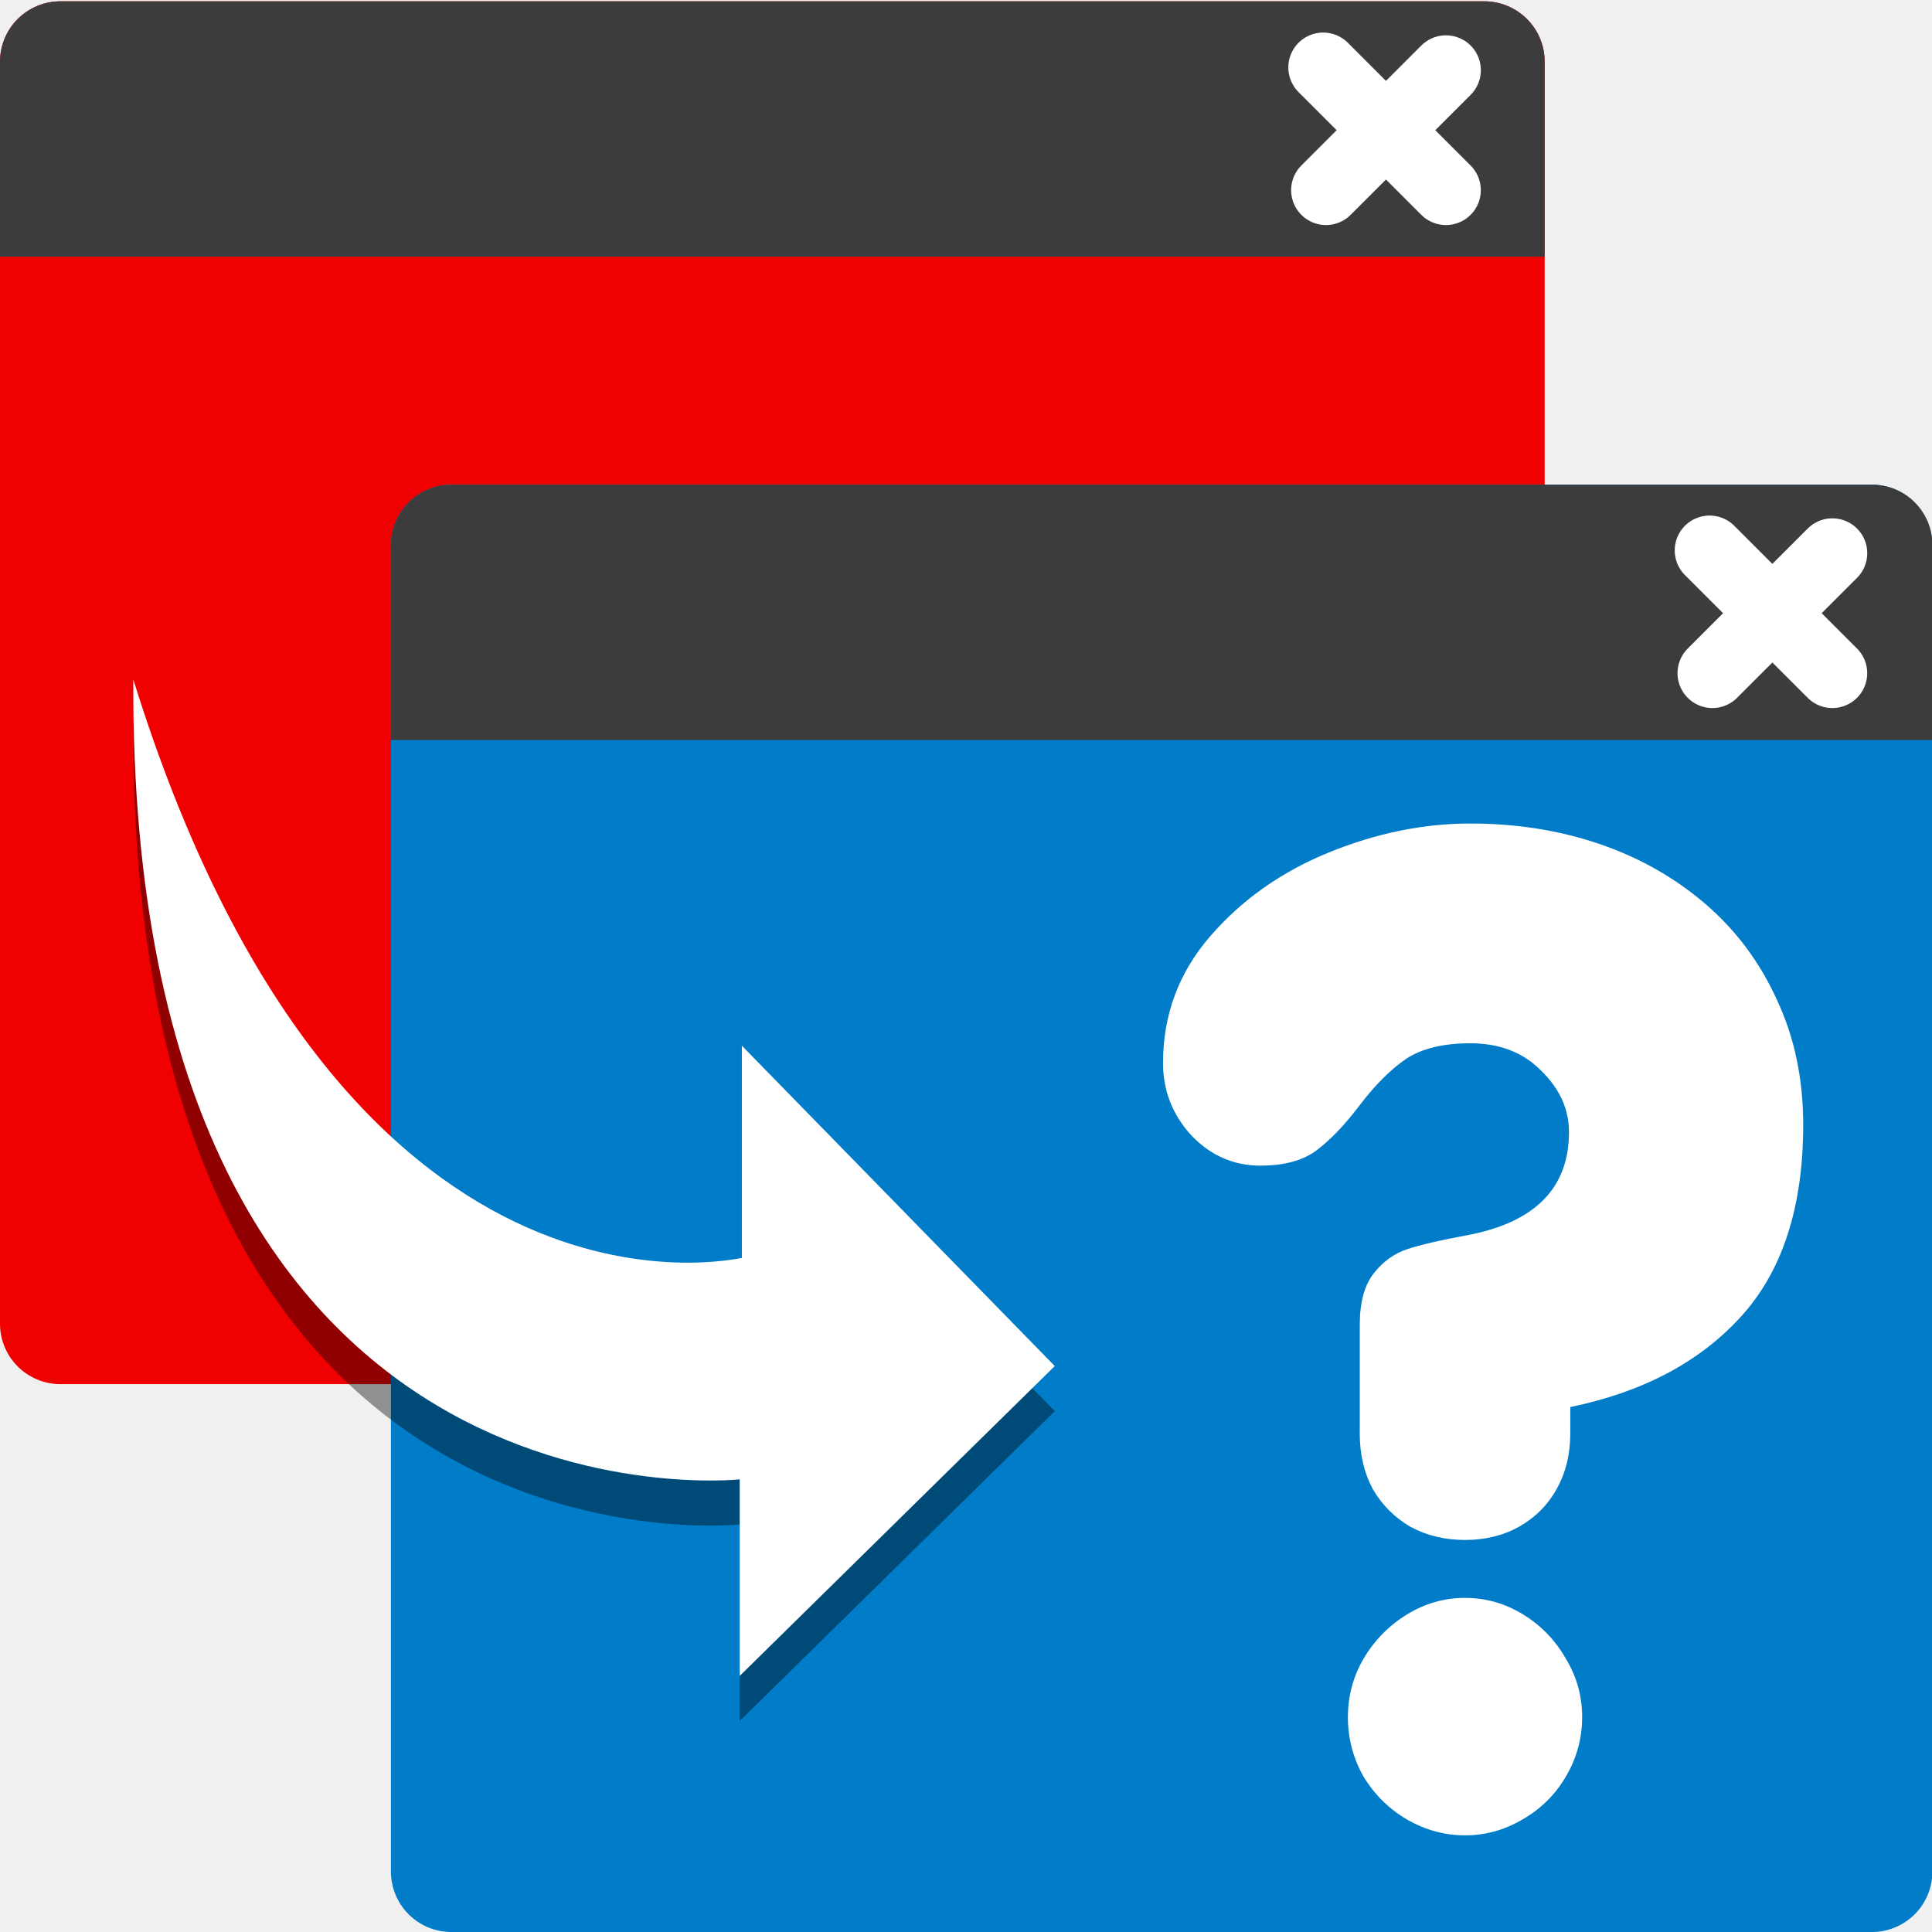
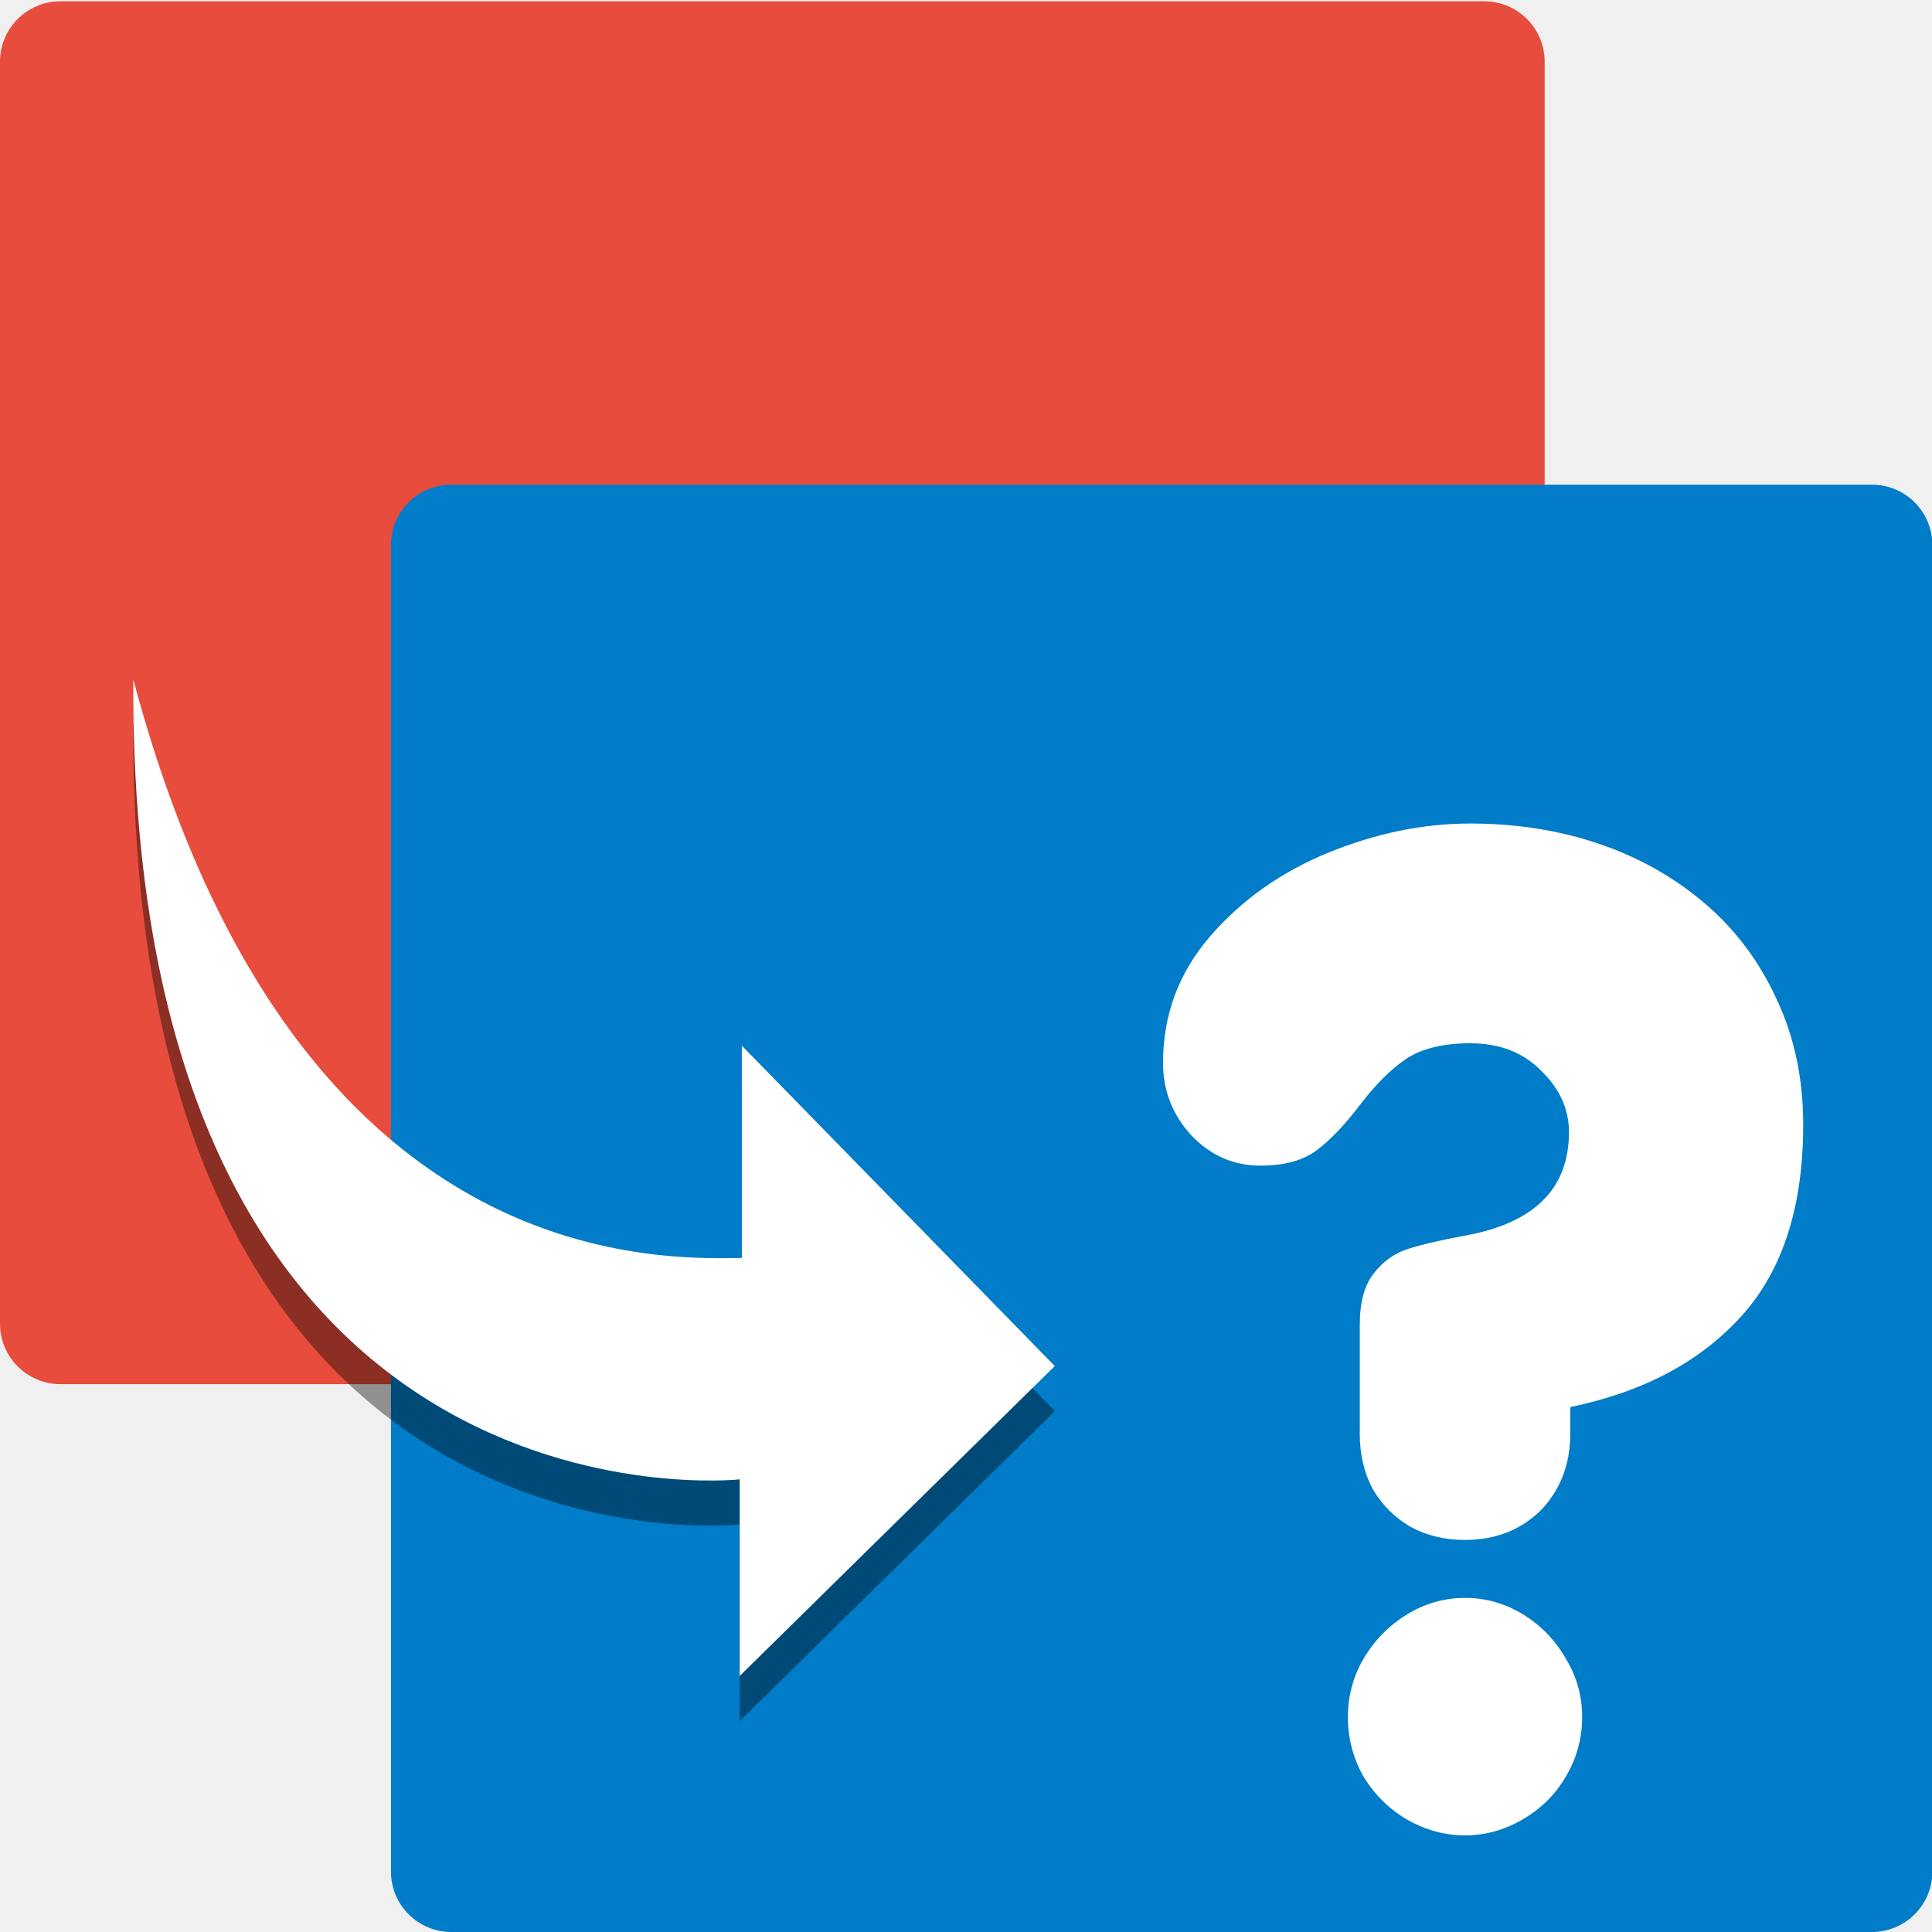
<svg xmlns="http://www.w3.org/2000/svg" width="60" version="1.0" height="60">
-   <g style="font-family:'VAG Rounded Black SSi'">
-     <g style="stroke:none;fill-rule:evenodd">
-       <path style="fill:#f00000" id="rect602" d="m 1.881,0.04 44.209,0 c 1.042,0 1.881,0.839 1.881,1.881 l 0,39.184 c 0,1.042 -0.839,1.881 -1.881,1.881 l -44.209,0 c -1.042,0 -1.881,-0.839 -1.881,-1.881 l 0,-39.184 C 1.3e-4,0.879 0.839,0.04 1.881,0.04 Z" />
-       <path style="fill:#3c3c3c" id="rect603" d="m 1.881,0.041 44.209,0 c 1.042,0 1.881,0.839 1.881,1.881 l -2e-4,6.05 -47.971,0 2e-4,-6.05 C 2.044559e-4,0.88 0.839,0.041 1.882,0.041 Z" />
+   <g style="fill-rule:evenodd" id="g6">
+     <path style="fill:#e74c3c" id="rect602" d="m 1.881,0.04 h 44.209 c 1.042,0 1.881,0.839 1.881,1.881 v 39.184 c 0,1.042 -0.839,1.881 -1.881,1.881 H 1.881 c -1.042,0 -1.881,-0.839 -1.881,-1.881 V 1.922 C 1.3e-4,0.879 0.839,0.04 1.881,0.04 Z" />
+     <path style="opacity:0" id="rect603" d="m 1.881,0.041 h 44.209 c 1.042,0 1.881,0.839 1.881,1.881 l 0,6.05 H 0 l 0,-6.05 C 0,0.88 0.839,0.041 1.882,0.041 Z" />
+     <path style="fill:#007cc8" id="rect633" d="m 14.022,15.052 h 44.109 c 1.042,0 1.881,0.839 1.881,1.881 v 41.186 c 0,1.042 -0.839,1.881 -1.881,1.881 H 14.022 c -1.042,0 -1.881,-0.839 -1.881,-1.881 v -41.186 c 0,-1.042 0.839,-1.881 1.881,-1.881 z" />
+     <path style="opacity:0" id="rect634" d="m 14.022,15.052 h 44.109 c 1.042,0 1.881,0.839 1.881,1.881 l 0,6.05 h -47.871 l 0,-6.05 c -0,-1.042 0.839,-1.881 1.881,-1.881 z" />
+   </g>
+   <g id="g17">
+     <g style="fill-rule:evenodd" id="g14">
+       <path style="opacity:.4" id="path4186" d="m 4.14,22.5 c 6.509,20.954 18.765,17.966 18.899,17.966 v -6.591 l 9.718,9.949 -9.785,9.624 v -6.105 c 0,0 -18.972,2.058 -18.832,-24.842 z" />
+       <path style="fill:#fff" id="path968" d="m 4.14,21.1 c 4.814,18.07 15.761,18.038 18.899,17.966 v -6.591 l 9.718,9.949 -9.785,9.624 v -6.105 c 0,0 -18.972,2.058 -18.832,-24.842 Z " />
    </g>
-     <path style="fill:none;stroke:#fff;stroke-linejoin:round;stroke-linecap:round;stroke-width:2.166" id="path604" d="m 44.906,2.18 -3.726,3.726 m -.087,-3.812 3.812,3.812" />
-     <g style="stroke:none;fill-rule:evenodd">
-       <path style="fill:#007cc8" id="rect633" d="m 14.022,15.052 44.109,0 c 1.042,0 1.881,0.839 1.881,1.881 v 41.186 c 0,1.042 -0.839,1.881 -1.881,1.881 h -44.109 c -1.042,0 -1.881,-0.839 -1.881,-1.881 v -41.186 c 0,-1.042 0.839,-1.881 1.881,-1.881 z " />
-       <path style="fill:#3c3c3c" id="rect634" d="m 14.022,15.052 44.109,0 c 1.042,0 1.881,0.839 1.881,1.881 l 10e-5,6.05 -47.871,0 -1e-4,-6.05 c -1.7e-5,-1.042 0.839,-1.881 1.881,-1.881 z" />
-     </g>
-     <path style="fill:none;stroke:#fff;stroke-linejoin:round;stroke-linecap:round;stroke-width:2.166" id="path635" d="m 56.906,17.18 -3.726,3.726 m -.087,-3.812 3.812,3.812" />
-     <g style="stroke:none">
-       <g style="fill-rule:evenodd">
-         <path style="opacity:.4" id="path4186" d="m 4.14,22.5 c 6.509,20.954 18.765,17.966 18.899,17.966 l 0,-6.591 9.718,9.949 -9.785,9.624 0,-6.105 c 0,0 -18.972,2.058 -18.832,-24.842 z" />
-         <path style="fill:#fff" id="path968" d="m 4.14,21.1 c 6.509,20.954 18.765,17.966 18.899,17.966 l 0,-6.591 9.718,9.949 -9.785,9.624 0,-6.105 C 22.972,45.942 4,48 4.14,21.1 Z" />
-       </g>
-       <path style="fill:#fff;font-weight:900" id="path837" d="m 42.229,44.516 0,-3.371 c 0,-0.695 0.143,-1.226 0.429,-1.594 0.286,-0.368 0.633,-0.62 1.042,-0.756 0.409,-0.136 1.022,-0.279 1.839,-0.429 2.125,-0.395 3.187,-1.464 3.187,-3.208 0,-0.708 -0.286,-1.342 -0.858,-1.9 -0.558,-0.572 -1.294,-0.858 -2.207,-0.858 -0.845,0 -1.512,0.163 -2.002,0.49 -0.477,0.327 -0.953,0.804 -1.43,1.43 -0.463,0.613 -0.913,1.083 -1.349,1.41 -0.422,0.313 -1.001,0.47 -1.737,0.47 -0.831,0 -1.546,-0.313 -2.145,-0.94 -0.586,-0.64 -0.879,-1.389 -0.879,-2.248 0,-1.498 0.49,-2.813 1.471,-3.943 0.981,-1.131 2.207,-1.996 3.678,-2.595 1.471,-0.599 2.935,-0.899 4.393,-0.899 1.43,0 2.765,0.211 4.005,0.633 1.24,0.422 2.336,1.042 3.29,1.859 0.953,0.817 1.696,1.812 2.227,2.983 0.545,1.158 0.817,2.452 0.817,3.882 0,2.561 -0.647,4.55 -1.941,5.966 -1.28,1.403 -3.044,2.336 -5.292,2.799 v 0.817 c 0,0.654 -0.143,1.233 -0.429,1.737 -0.272,0.49 -0.661,0.879 -1.165,1.165 -0.49,0.272 -1.049,0.409 -1.675,0.409 -0.627,0 -1.192,-0.136 -1.696,-0.409 -0.49,-0.286 -0.879,-0.674 -1.165,-1.165 -0.272,-0.504 -0.409,-1.083 -0.409,-1.737 z  m -.368,8.806 c 0,-0.654 0.163,-1.26 0.49,-1.818 0.341,-0.572 0.79,-1.028 1.349,-1.369 0.558,-0.341 1.158,-0.511 1.798,-0.511 0.64,0 1.24,0.17 1.798,0.511 0.558,0.341 1.001,0.797 1.328,1.369 0.341,0.558 0.511,1.165 0.511,1.818 0,0.667 -0.17,1.287 -0.511,1.859 -0.327,0.558 -0.776,1.001 -1.349,1.328 -0.558,0.327 -1.151,0.49 -1.778,0.49 -0.627,0 -1.226,-0.163 -1.798,-0.49 -0.558,-0.327 -1.008,-0.77 -1.349,-1.328 -0.327,-0.572 -0.49,-1.192 -0.49,-1.859 z " />
-     </g>
+     <path style="fill:#fff" id="path837" d="m 42.229,44.516 v -3.371 c 0,-0.695 0.143,-1.226 0.429,-1.594 0.286,-0.368 0.633,-0.62 1.042,-0.756 0.409,-0.136 1.022,-0.279 1.839,-0.429 2.125,-0.395 3.187,-1.464 3.187,-3.208 0,-0.708 -0.286,-1.342 -0.858,-1.9 -0.558,-0.572 -1.294,-0.858 -2.207,-0.858 -0.845,0 -1.512,0.163 -2.002,0.49 -0.477,0.327 -0.953,0.804 -1.43,1.43 -0.463,0.613 -0.913,1.083 -1.349,1.41 -0.422,0.313 -1.001,0.47 -1.737,0.47 -0.831,0 -1.546,-0.313 -2.145,-0.94 -0.586,-0.64 -0.879,-1.389 -0.879,-2.248 0,-1.498 0.49,-2.813 1.471,-3.943 0.981,-1.131 2.207,-1.996 3.678,-2.595 1.471,-0.599 2.935,-0.899 4.393,-0.899 1.43,0 2.765,0.211 4.005,0.633 1.24,0.422 2.336,1.042 3.29,1.859 0.953,0.817 1.696,1.812 2.227,2.983 0.545,1.158 0.817,2.452 0.817,3.882 0,2.561 -0.647,4.55 -1.941,5.966 -1.28,1.403 -3.044,2.336 -5.292,2.799 v 0.817 c 0,0.654 -0.143,1.233 -0.429,1.737 -0.272,0.49 -0.661,0.879 -1.165,1.165 -0.49,0.272 -1.049,0.409 -1.675,0.409 -0.627,0 -1.192,-0.136 -1.696,-0.409 -0.49,-0.286 -0.879,-0.674 -1.165,-1.165 -0.272,-0.504 -0.409,-1.083 -0.409,-1.737 z m -0.368,8.806 c 0,-0.654 0.163,-1.26 0.49,-1.818 0.341,-0.572 0.79,-1.028 1.349,-1.369 0.558,-0.341 1.158,-0.511 1.798,-0.511 0.64,0 1.24,0.17 1.798,0.511 0.558,0.341 1.001,0.797 1.328,1.369 0.341,0.558 0.511,1.165 0.511,1.818 0,0.667 -0.17,1.287 -0.511,1.859 -0.327,0.558 -0.776,1.001 -1.349,1.328 -0.558,0.327 -1.151,0.49 -1.778,0.49 -0.627,0 -1.226,-0.163 -1.798,-0.49 -0.558,-0.327 -1.008,-0.77 -1.349,-1.328 -0.327,-0.572 -0.49,-1.192 -0.49,-1.859 z" />
  </g>
</svg>
